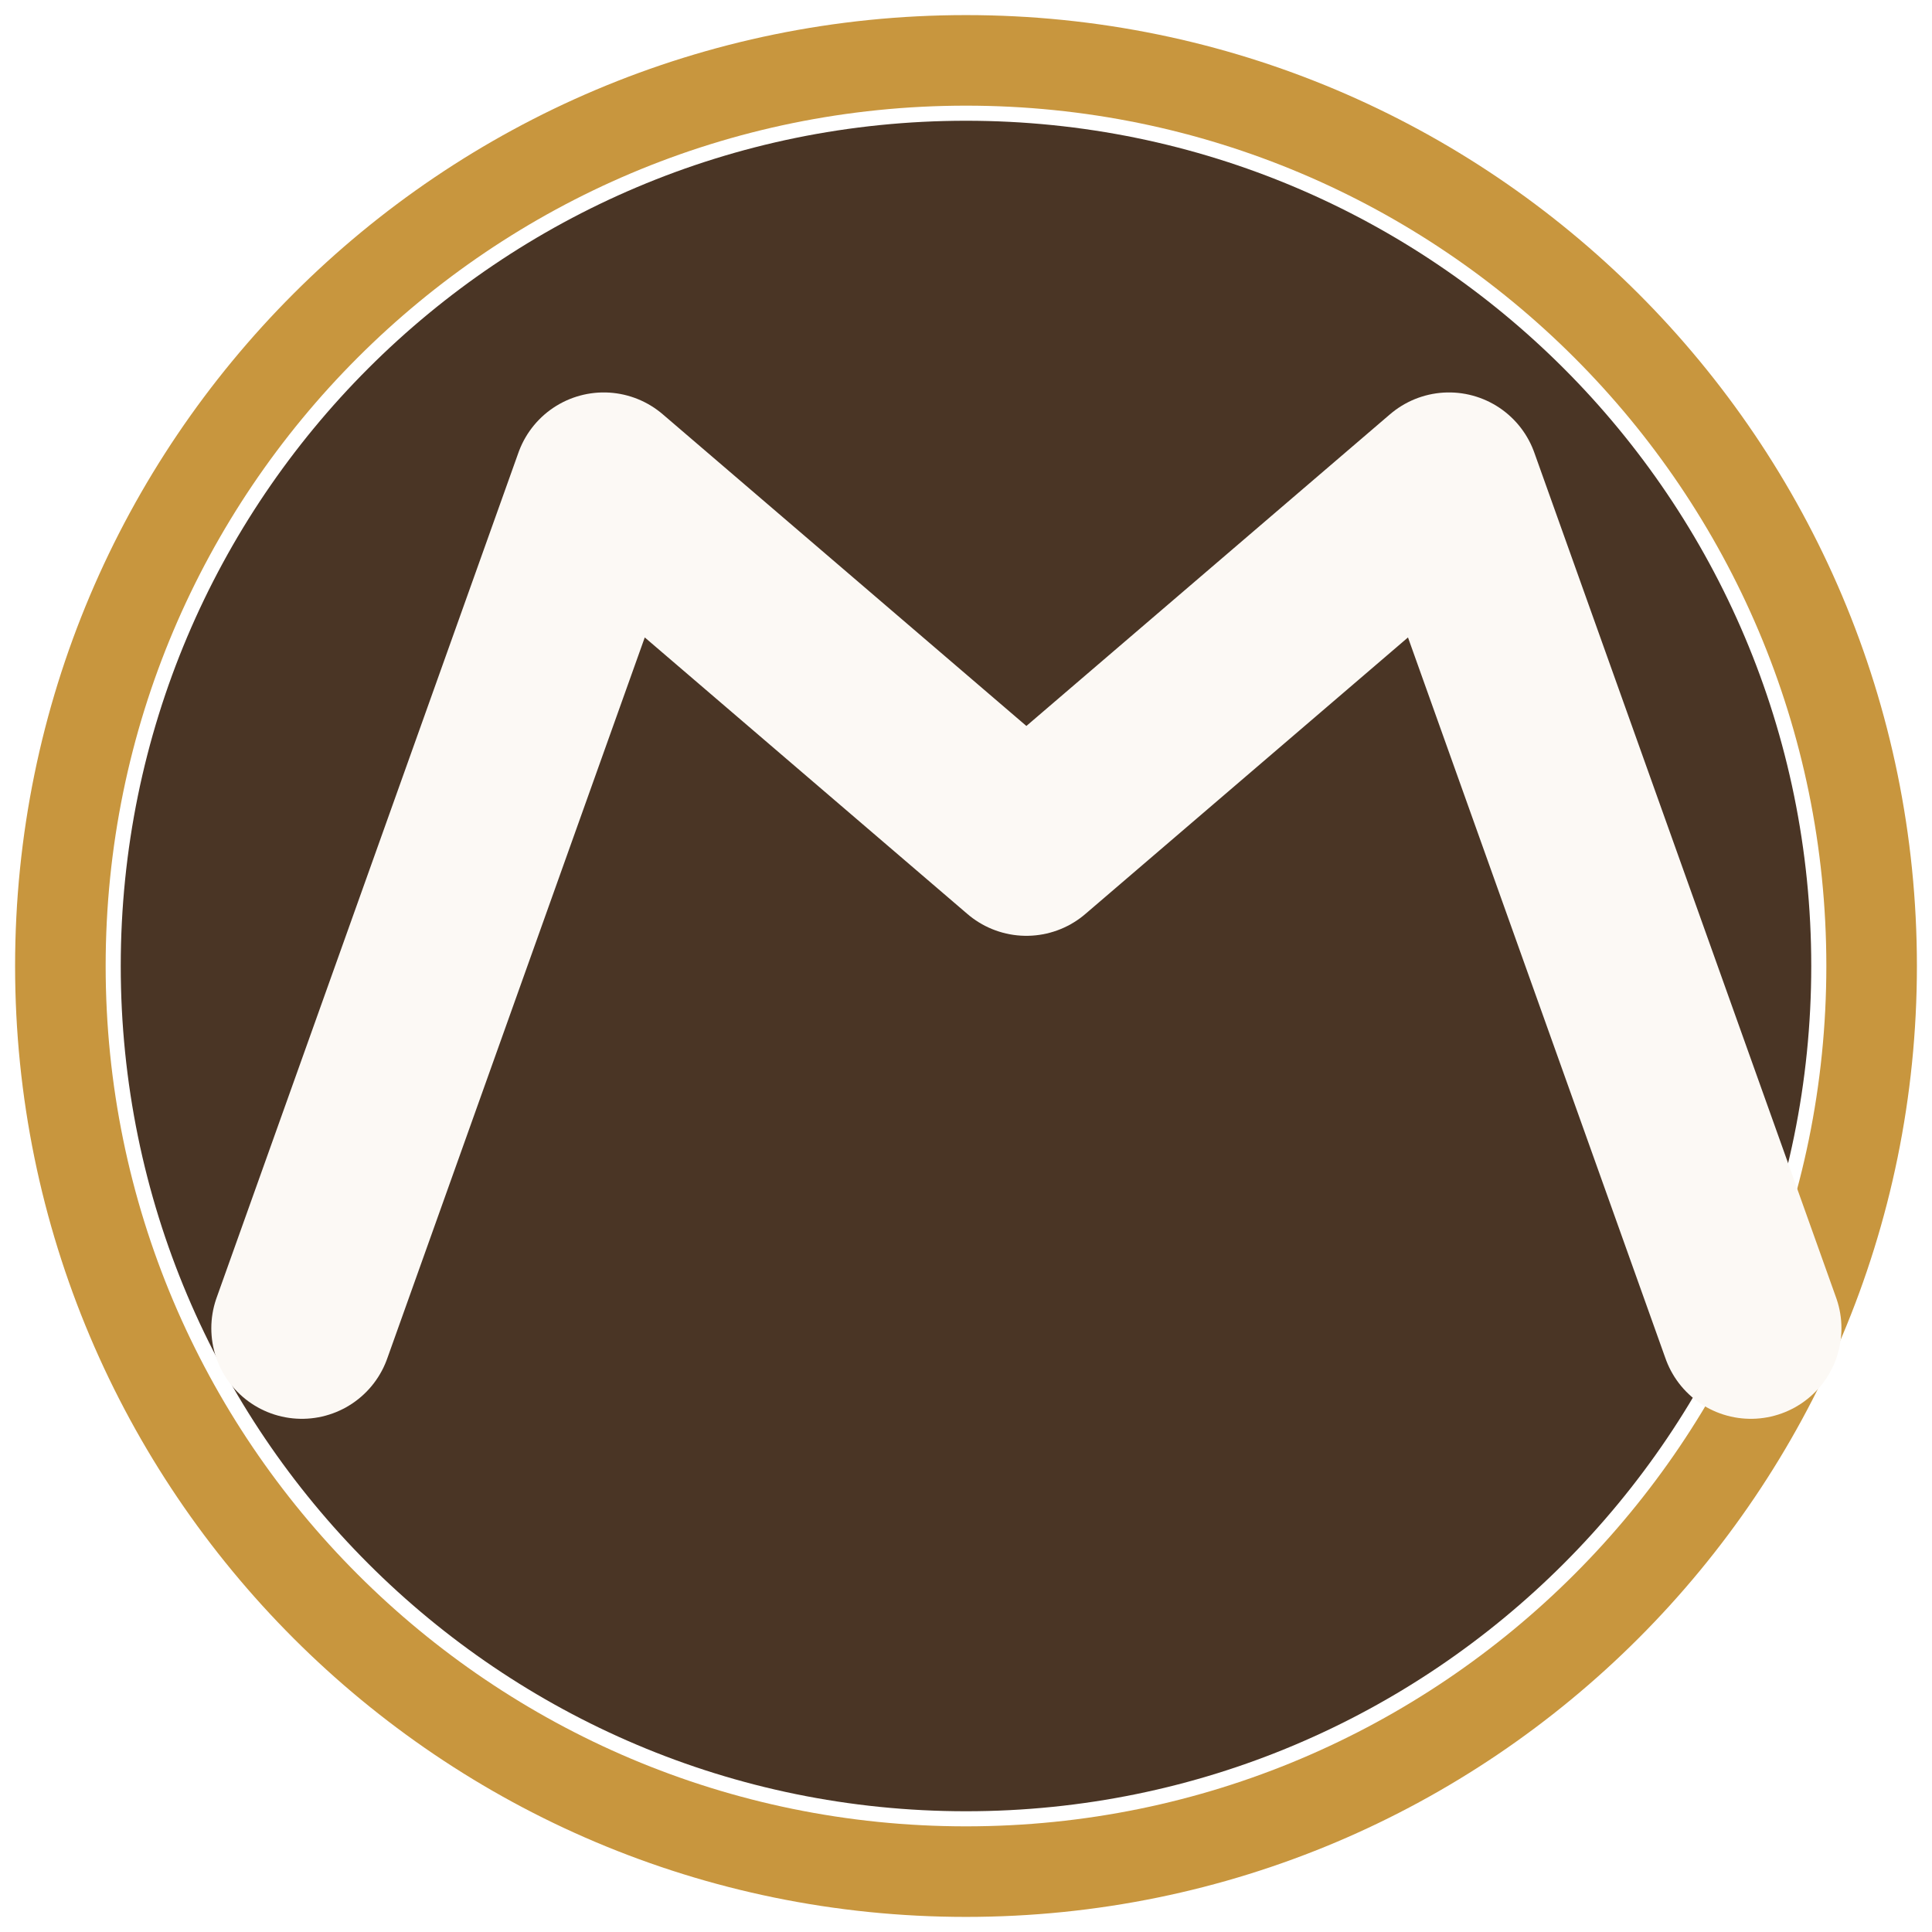
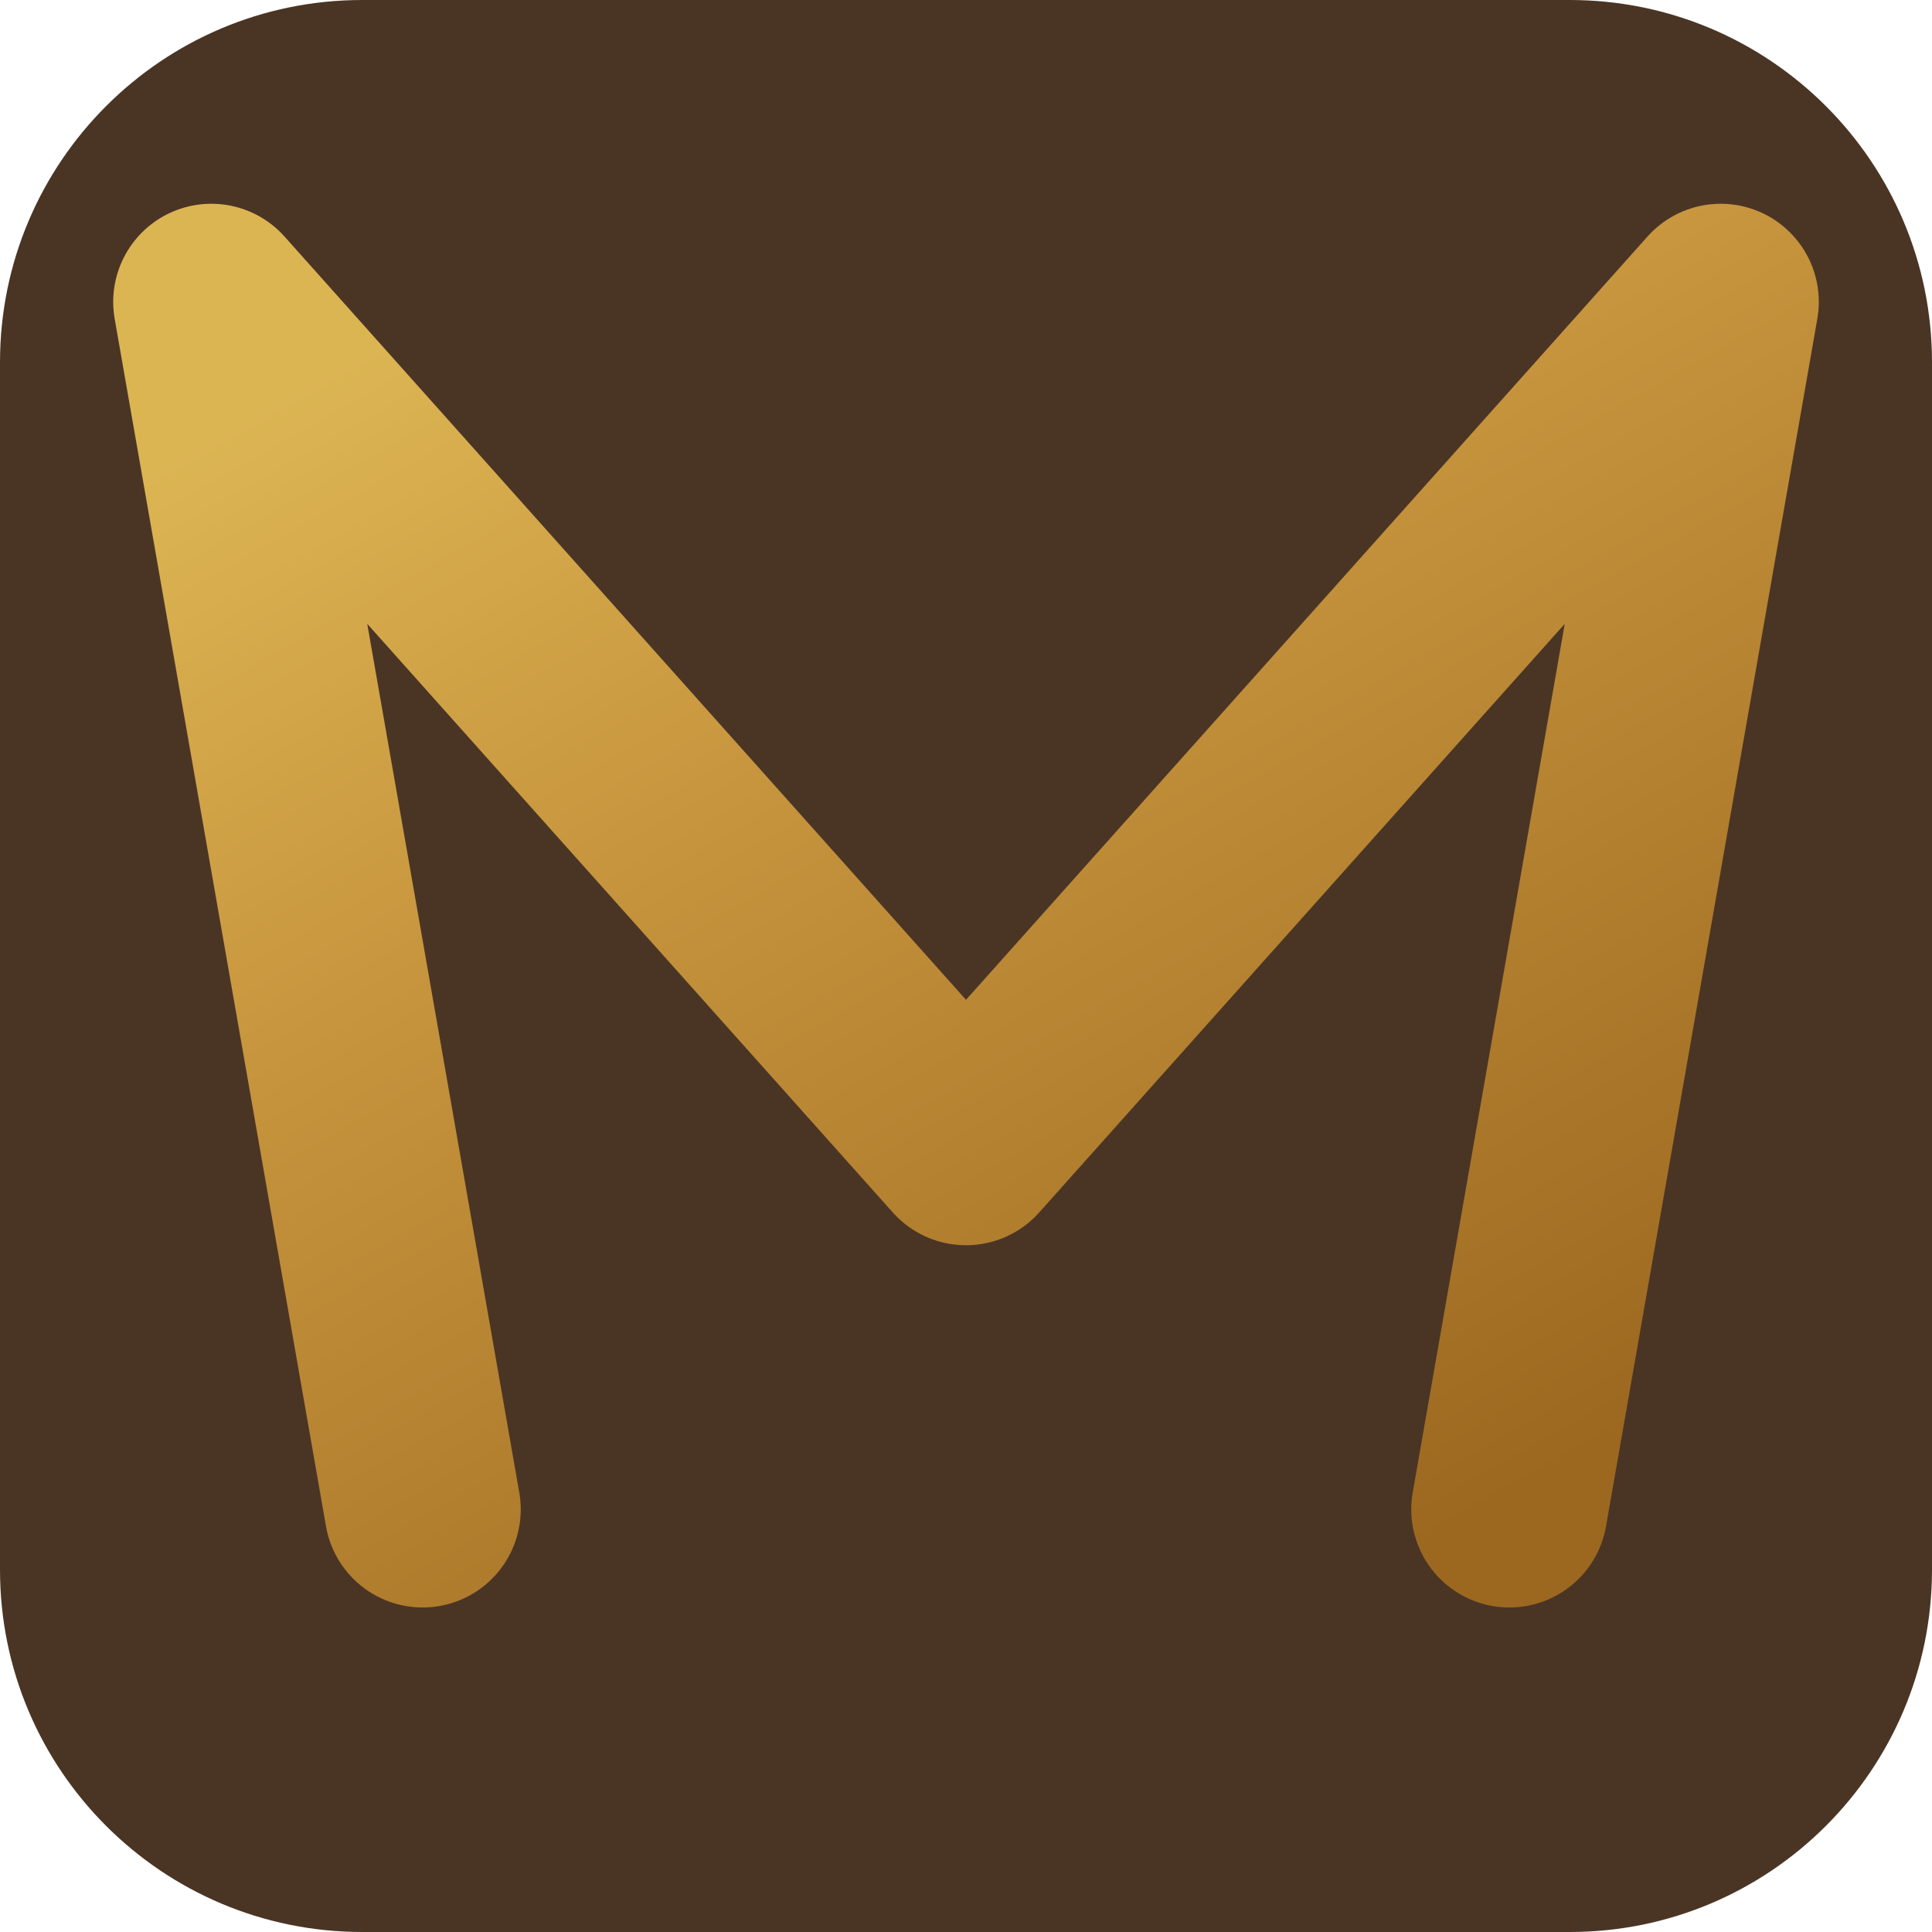
- <svg xmlns="http://www.w3.org/2000/svg" viewBox="0 0 32 32">
-   <circle cx="16" cy="16" r="15" fill="none" stroke="#C8963E" stroke-width="1.5" />
-   <circle cx="16" cy="16" r="14" fill="#4A3525" />
-   <path d="M 5 22 L 10 8 L 17 14 L 24 8 L 29 22" fill="none" stroke="#FCF9F5" stroke-width="3" stroke-linecap="round" stroke-linejoin="round" />
+ <svg xmlns="http://www.w3.org/2000/svg" viewBox="0 0 64 64" width="64" height="64">
+   <defs>
+     <linearGradient id="gold" x1="0.15" y1="0" x2="0.85" y2="1">
+       <stop offset="0%" stop-color="#DCB553" />
+       <stop offset="35%" stop-color="#C8963E" />
+       <stop offset="100%" stop-color="#9C6820" />
+     </linearGradient>
+   </defs>
+   <rect x="0" y="0" width="64" height="64" rx="12" fill="#4A3525" />
+   <path d="M 14 50 L 7 10 L 32 38 L 57 10 L 50 50" fill="none" stroke="url(#gold)" stroke-width="6.5" stroke-linecap="round" stroke-linejoin="round" />
</svg>
